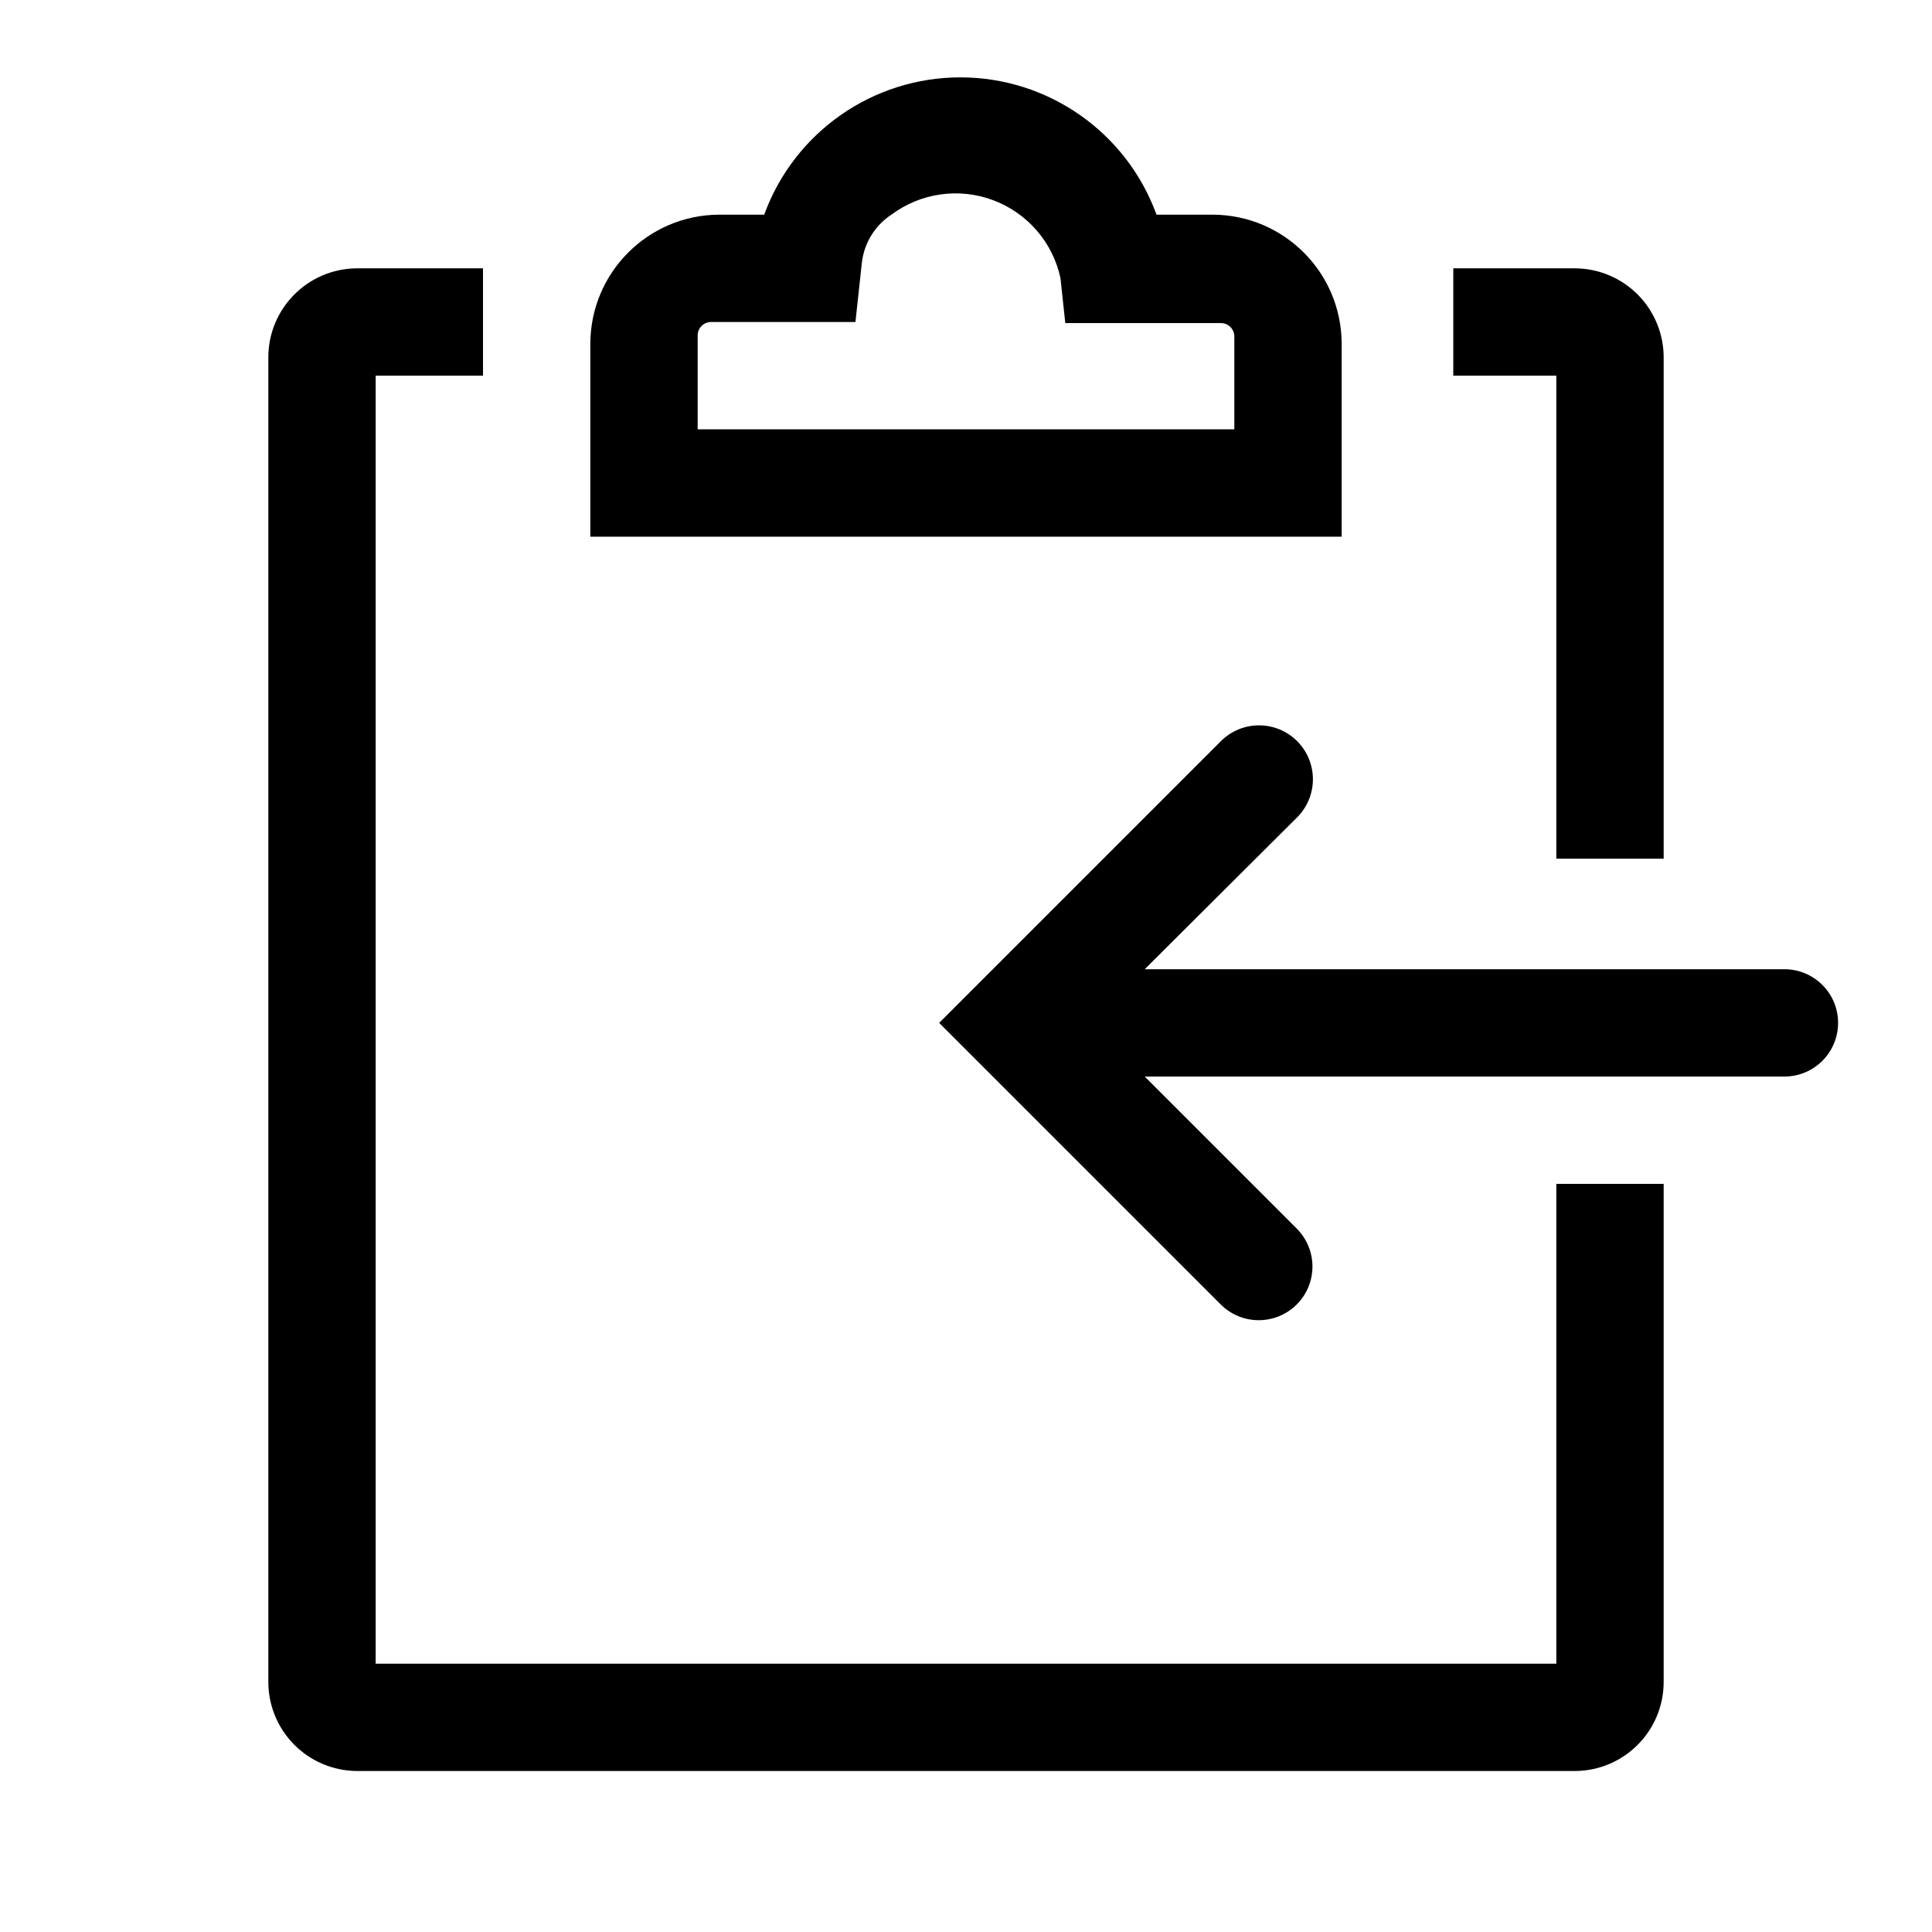
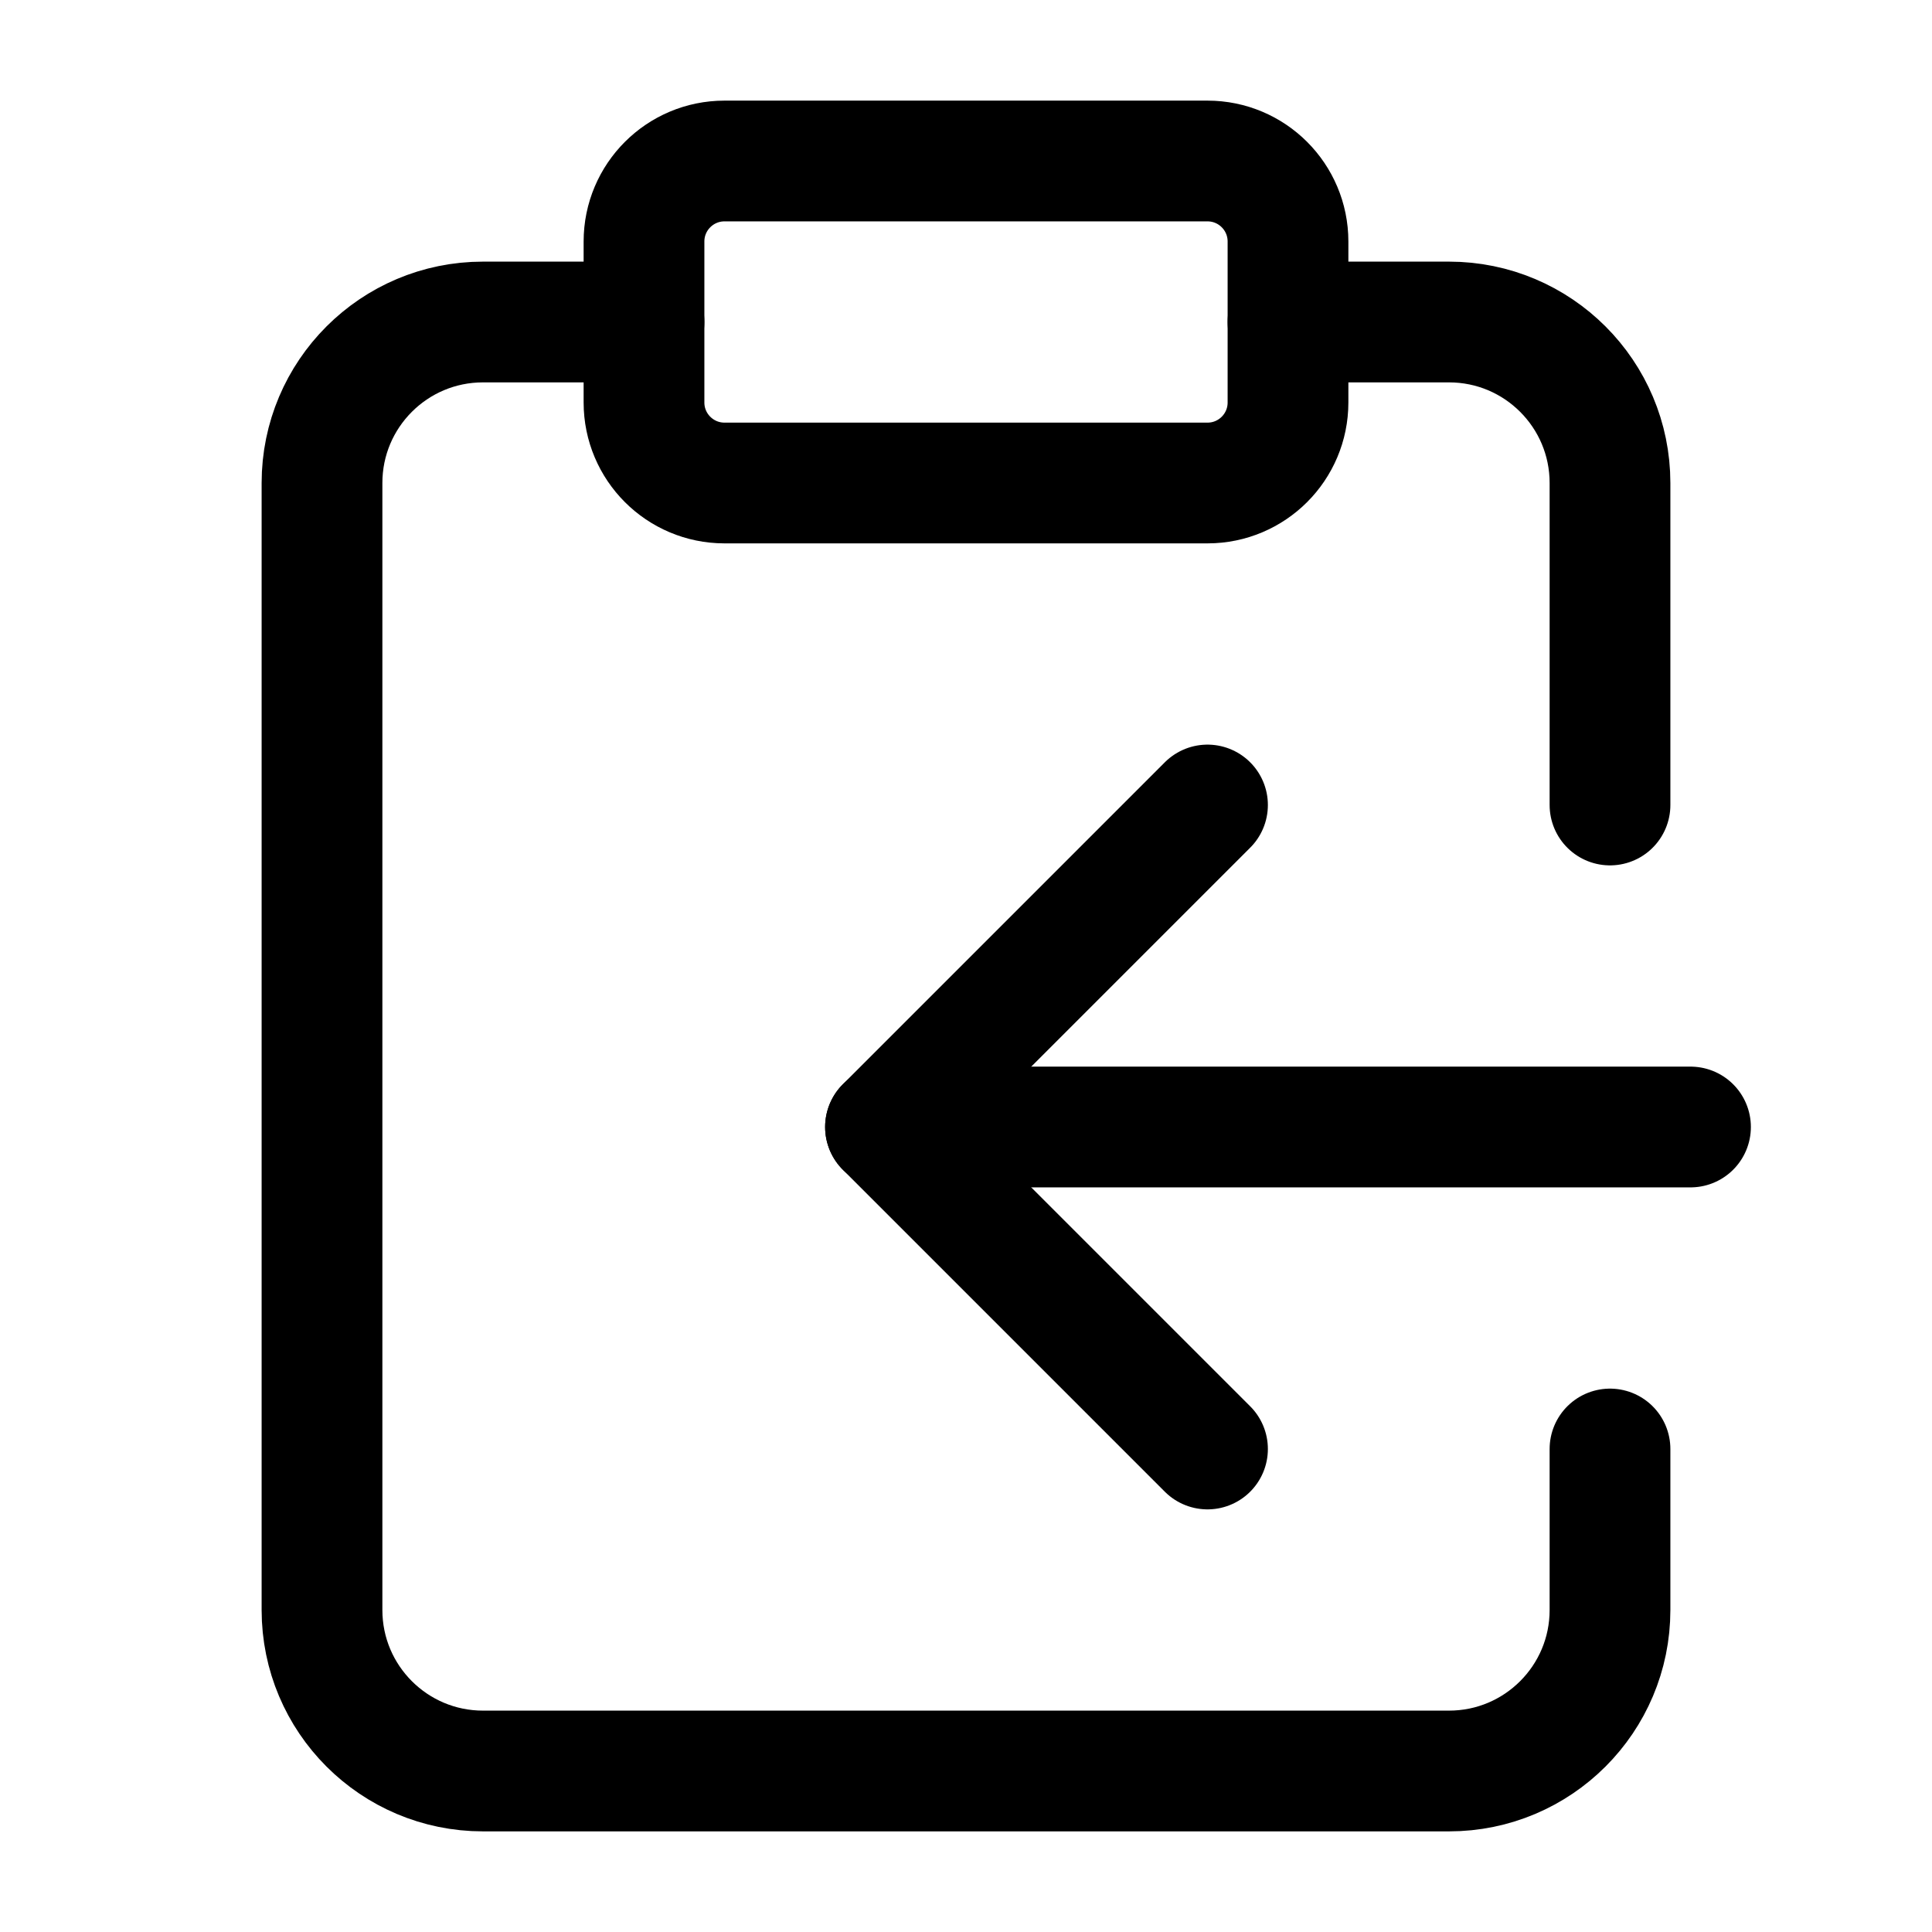
- <svg xmlns="http://www.w3.org/2000/svg" width="36" height="36" viewBox="0 0 36 36">
-   <path d="M22.6,4H21.55a3.89,3.89,0,0,0-7.31,0H13.4A2.41,2.41,0,0,0,11,6.4V10H25V6.4A2.41,2.41,0,0,0,22.6,4ZM23,8H13V6.25A.25.25,0,0,1,13.25,6h2.69l.12-1.11A1.24,1.24,0,0,1,16.61,4a2,2,0,0,1,3.15,1.18l.09.84h2.9a.25.25,0,0,1,.25.25Z" />
-   <path d="M33.25,18.06H21.33l2.84-2.83a1,1,0,1,0-1.42-1.42L17.5,19.06l5.25,5.25a1,1,0,0,0,.71.29,1,1,0,0,0,.71-1.7l-2.84-2.84H33.25a1,1,0,0,0,0-2Z" />
-   <path d="M29,16h2V6.68A1.66,1.66,0,0,0,29.35,5H27.08V7H29Z" />
-   <path d="M29,31H7V7H9V5H6.64A1.66,1.66,0,0,0,5,6.67V31.32A1.66,1.66,0,0,0,6.65,33H29.36A1.66,1.66,0,0,0,31,31.33V22.06H29Z" />
+ <svg xmlns="http://www.w3.org/2000/svg" width="24" height="24" viewBox="0 0 24 24" fill="none" stroke="currentColor" stroke-width="1.5" stroke-linecap="round" stroke-linejoin="round">
+   <rect width="8" height="4" x="8" y="2" rx="1" ry="1" />
+   <path d="M8 4H6a2 2 0 0 0-2 2v14a2 2 0 0 0 2 2h12a2 2 0 0 0 2-2v-2" />
+   <path d="M16 4h2a2 2 0 0 1 2 2v4" />
+   <path d="M21 14H11" />
+   <path d="m15 10-4 4 4 4" />
</svg>
